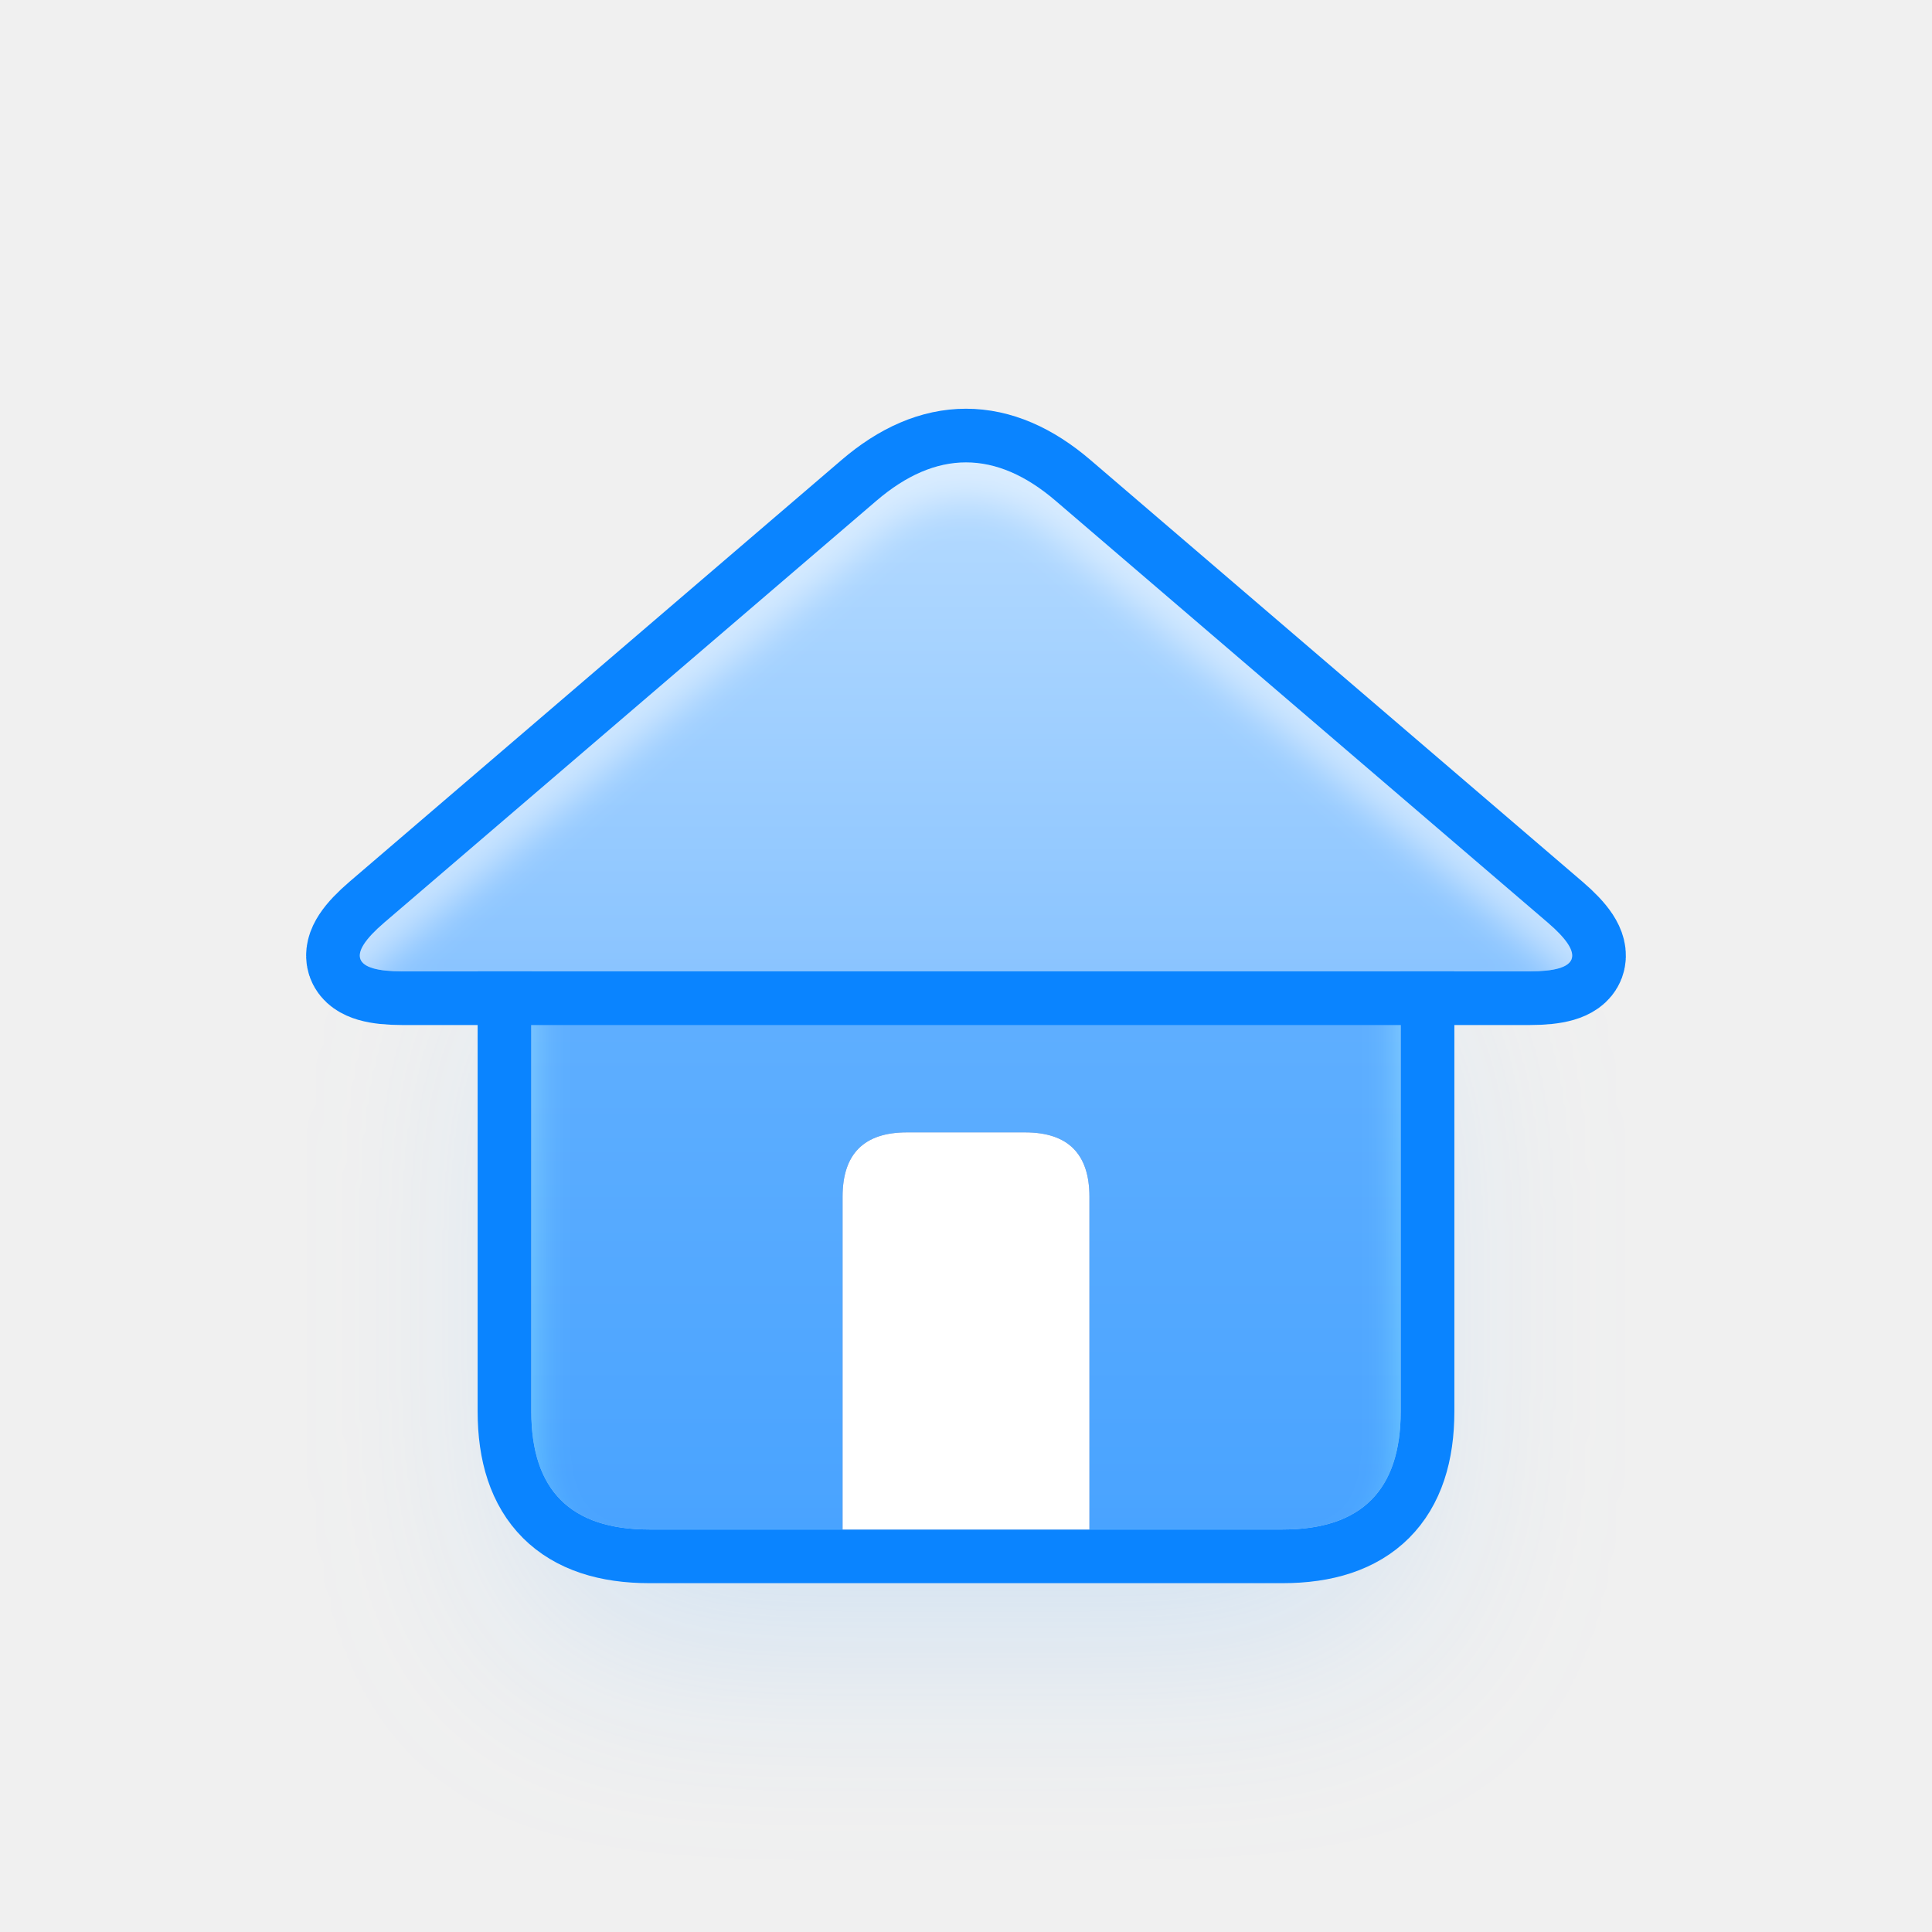
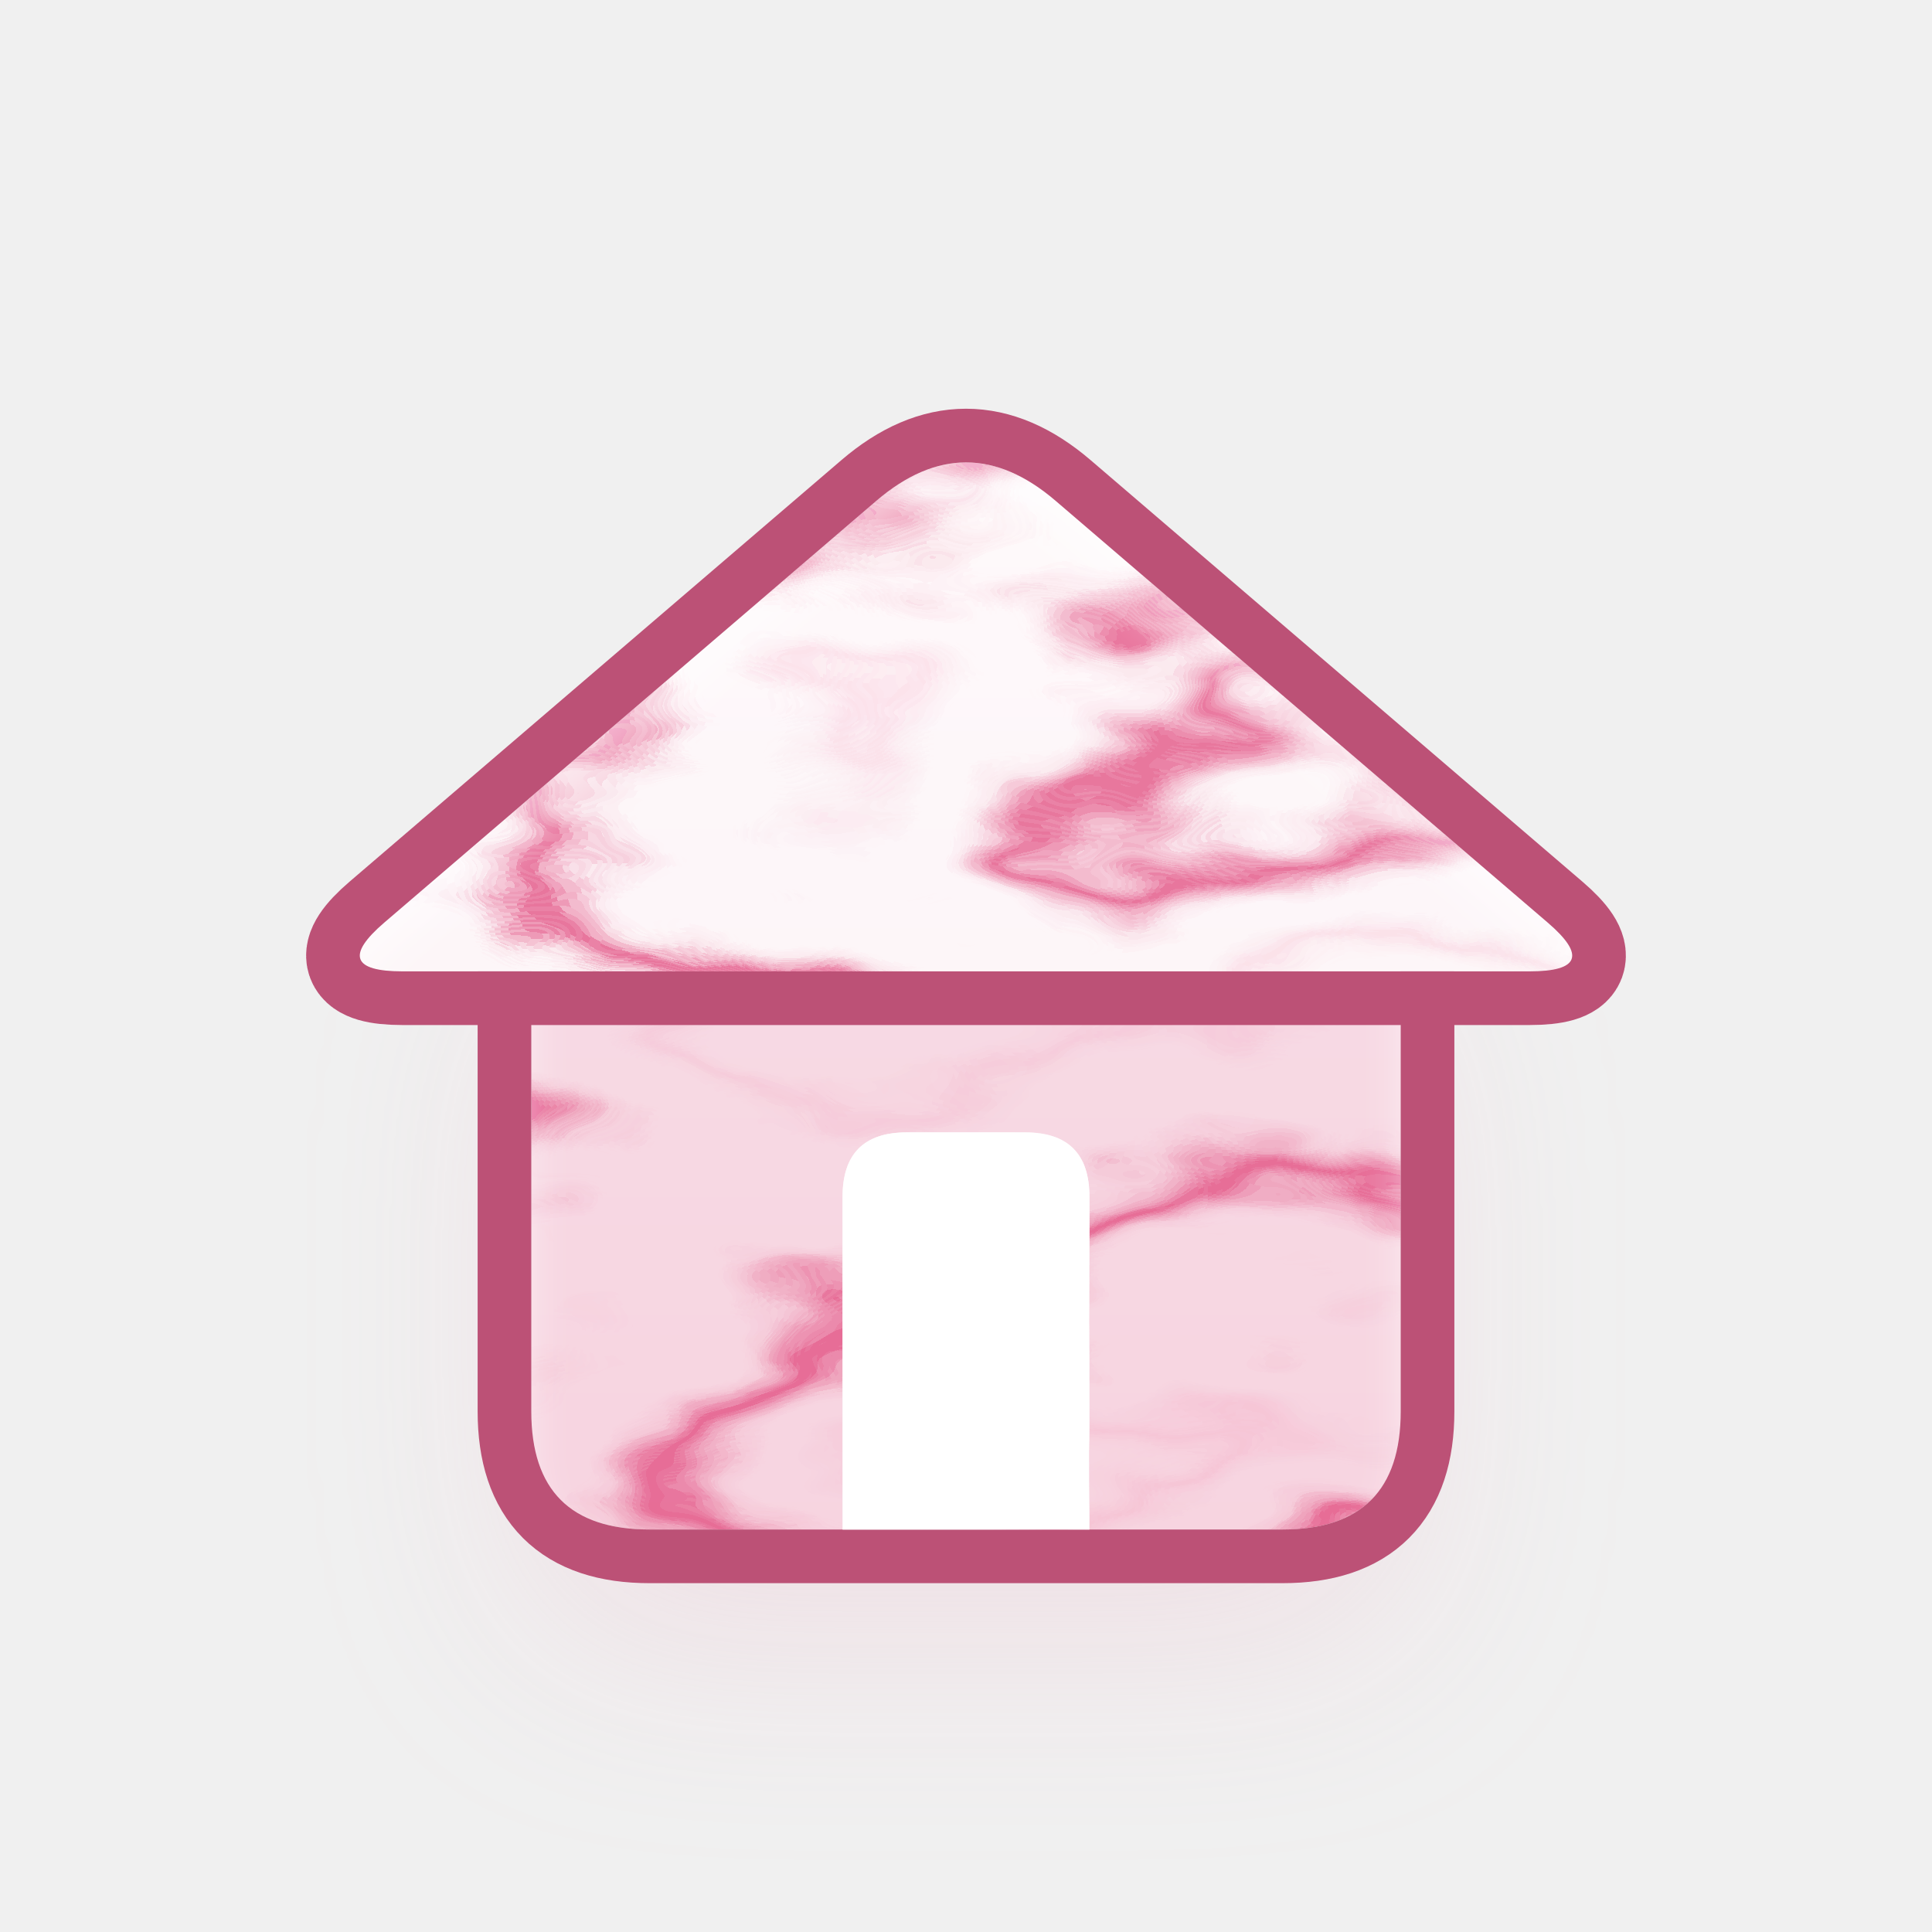
<svg xmlns="http://www.w3.org/2000/svg" viewBox="-2.5 -5.5 36 36" width="64" height="64" fill="none">
  <defs>
+     <filter id="tn-home-marble-b" x="0" y="0" width="1" height="1" color-interpolation-filters="sRGB">
+       <feTurbulence type="fractalNoise" baseFrequency="0.05 0.12" numOctaves="5" seed="3" result="n" />
+       <feColorMatrix in="n" type="matrix" values="0 0 0 0 0  0 0 0 0 0  0 0 0 0 0  1 0 0 0 0" result="r" />
+       <feComponentTransfer in="r" result="v">
+         <feFuncA type="table" tableValues="0 0 0 0 0 0 0 0 0 0 0 0 0 0 0 0 0 0 .1 .45 1 .45 .1 0 0 0 0 0 0 0 0 0 0 0 0 0 0 0 0 0 0" />
+       </feComponentTransfer>
+       <feFlood flood-color="#FFFFFF" flood-opacity=".6" result="w" />
+       <feComposite in="w" in2="SourceGraphic" operator="atop" result="base" />
+       <feFlood flood-color="#E0457A" flood-opacity=".75" result="p" />
+       <feComposite in="p" in2="v" operator="in" result="veins" />
+       <feComposite in="veins" in2="base" operator="atop" result="m1" />
+       <feComponentTransfer in="r" result="v2">
+         <feFuncA type="table" tableValues="0 0 0 0 0 0 0 0 0 0 0 0 .15 .5 .15 0 0 0 0 0 0 0 0 0 0 0 0 0 .1 .4 .1 0 0 0 0 0 0 0 0 0 0" />
+       </feComponentTransfer>
+       <feFlood flood-color="#F07FA3" flood-opacity=".35" result="p2" />
+       <feComposite in="p2" in2="v2" operator="in" result="veins2" />
+       <feComposite in="veins2" in2="m1" operator="atop" />
+     </filter>
+     <filter id="tn-home-marble-f" x="0" y="0" width="1" height="1" color-interpolation-filters="sRGB">
+       <feTurbulence type="fractalNoise" baseFrequency="0.05 0.12" numOctaves="5" seed="43" result="n" />
+       <feColorMatrix in="n" type="matrix" values="0 0 0 0 0  0 0 0 0 0  0 0 0 0 0  1 0 0 0 0" result="r" />
+       <feComponentTransfer in="r" result="v">
+         <feFuncA type="table" tableValues="0 0 0 0 0 0 0 0 0 0 0 0 0 0 0 0 0 0 .1 .45 1 .45 .1 0 0 0 0 0 0 0 0 0 0 0 0 0 0 0 0 0 0" />
+       </feComponentTransfer>
+       <feFlood flood-color="#FFFFFF" flood-opacity=".86" result="w" />
+       <feComposite in="w" in2="SourceGraphic" operator="atop" result="base" />
+       <feFlood flood-color="#E0457A" flood-opacity=".75" result="p" />
+       <feComposite in="p" in2="v" operator="in" result="veins" />
+       <feComposite in="veins" in2="base" operator="atop" result="m1" />
+       <feComponentTransfer in="r" result="v2">
+         <feFuncA type="table" tableValues="0 0 0 0 0 0 0 0 0 0 0 0 .15 .5 .15 0 0 0 0 0 0 0 0 0 0 0 0 0 .1 .4 .1 0 0 0 0 0 0 0 0 0 0" />
+       </feComponentTransfer>
+       <feFlood flood-color="#F07FA3" flood-opacity=".35" result="p2" />
+       <feComposite in="p2" in2="v2" operator="in" result="veins2" />
+       <feComposite in="veins2" in2="m1" operator="atop" />
+     </filter>
    <linearGradient id="tn-home-loS-i10" x1="0" y1="0" x2="0" y2="1">
-       <stop offset="0" stop-color="#65B2FF" />
-       <stop offset="1" stop-color="#49A3FF" />
+       <stop offset="0" stop-color="#EDA5BE" />
+       <stop offset="1" stop-color="#EA94B2" />
    </linearGradient>
    <linearGradient id="tn-home-upS-i10" x1="0" y1="0" x2="0" y2="1">
-       <stop offset="0" stop-color="#B6DBFF" />
-       <stop offset="1" stop-color="#8AC4FF" />
+       <stop offset="0" stop-color="#F7D5E0" />
+       <stop offset="1" stop-color="#F2BACE" />
    </linearGradient>
    <linearGradient id="tn-home-pure-i10-2F6FE0" x1="0" y1="0" x2="0" y2="1">
-       <stop offset="0" stop-color="#0858CA" />
-       <stop offset="1" stop-color="#0858CA" />
+       <stop offset="0" stop-color="#E1C7D2" />
+       <stop offset="1" stop-color="#95365D" />
    </linearGradient>
    <filter id="tn-home-sh-i10" x="-40%" y="-40%" width="180%" height="190%" color-interpolation-filters="sRGB">
      <feGaussianBlur in="SourceAlpha" stdDeviation="2" />
      <feOffset dy="2" result="o" />
-       <feColorMatrix in="o" type="matrix" values="0 0 0 0 0.345 0 0 0 0 0.675 0 0 0 0 1 0 0 0 0.21 0" />
+       <feColorMatrix in="o" type="matrix" values="0 0 0 0 0.925 0 0 0 0 0.62 0 0 0 0 0.725 0 0 0 0.21 0" />
      <feMerge>
        <feMergeNode />
        <feMergeNode in="SourceGraphic" />
      </feMerge>
    </filter>
    <filter id="tn-home-hi-i10" x="-10%" y="-10%" width="120%" height="130%" color-interpolation-filters="sRGB">
      <feColorMatrix in="SourceAlpha" type="matrix" values="0 0 0 0 0 0 0 0 0 0 0 0 0 0 0 0 0 0 127 0" result="a" />
      <feOffset in="a" dy="0.7" />
      <feGaussianBlur stdDeviation="0.35" />
      <feComposite in2="a" operator="arithmetic" k2="-1" k3="1" />
      <feColorMatrix type="matrix" values="0 0 0 0 1 0 0 0 0 1 0 0 0 0 1 0 0 0 0.5 0" />
      <feBlend in2="SourceGraphic" mode="overlay" />
    </filter>
    <mask id="tn-home-ol-i10-0" maskUnits="userSpaceOnUse" x="-40" y="-40" width="111" height="109">
      <rect x="-40" y="-40" width="111" height="109" fill="#fff" />
      <path fill="#000" fill-rule="nonzero" d="M7.4 12.8Q7.4 10.6 9.6 10.6L21.4 10.6Q23.6 10.6 23.6 12.8L23.6 20.8Q23.6 23 21.4 23L9.6 23Q7.4 23 7.4 20.8Z" />
    </mask>
    <mask id="tn-home-ol-i10-1" maskUnits="userSpaceOnUse" x="-40" y="-40" width="111" height="109">
      <rect x="-40" y="-40" width="111" height="109" fill="#fff" />
      <path fill="#000" fill-rule="nonzero" d="M5 12.6Q3.6 12.6 4.663 11.689L13.83 3.832Q15.5 2.4 17.17 3.832L26.337 11.689Q27.4 12.6 26 12.6Z" />
    </mask>
  </defs>
  <g filter="url(#tn-home-sh-i10)">
    <g filter="url(#tn-home-hi-i10)">
-       <path d="M7.4 12.8Q7.4 10.6 9.6 10.6L21.4 10.6Q23.6 10.6 23.6 12.8L23.6 20.8Q23.6 23 21.4 23L9.6 23Q7.4 23 7.4 20.8Z" fill="url(#tn-home-loS-i10)" />
+       <path d="M7.4 12.8Q7.4 10.6 9.6 10.6L21.4 10.6Q23.6 10.6 23.6 12.8L23.6 20.8Q23.6 23 21.4 23L9.6 23Q7.4 23 7.4 20.8Z" fill="url(#tn-home-loS-i10)" filter="url(#tn-home-marble-b)" />
    </g>
  </g>
-   <path d="M7.4 12.8Q7.4 10.6 9.6 10.6L21.4 10.6Q23.6 10.6 23.6 12.8L23.6 20.8Q23.6 23 21.4 23L9.6 23Q7.4 23 7.4 20.8Z" mask="url(#tn-home-ol-i10-0)" stroke="#0A84FF" fill="none" stroke-width="2" />
-   <path d="M13.2 16.8Q13.2 15.6 14.4 15.6L16.6 15.6Q17.8 15.6 17.8 16.8L17.8 23Q17.8 23 17.8 23L13.2 23Q13.2 23 13.2 23Z" fill="url(#tn-home-pure-i10-2F6FE0)" />
+   <path d="M7.4 12.8Q7.4 10.6 9.6 10.6L21.4 10.6Q23.6 10.6 23.6 12.8L23.6 20.8Q23.6 23 21.4 23L9.6 23Q7.4 23 7.4 20.8Z" mask="url(#tn-home-ol-i10-0)" stroke="#BC5176" fill="none" stroke-width="2" />
+   <path d="M13.2 16.8Q13.2 15.6 14.4 15.6L16.6 15.6Q17.8 15.6 17.8 16.8L17.8 23Q17.8 23 17.8 23L13.2 23Q13.2 23 13.2 23Z" fill="url(#tn-home-pure-i10-2F6FE0)" filter="url(#tn-home-marble-f)" />
  <g transform="translate(13.2 0) scale(1 1) translate(-13.2 0)">
    <path d="M13.2 16.8Q13.2 15.6 14.4 15.6L16.6 15.6Q17.8 15.6 17.8 16.8L17.8 23Q17.8 23 17.8 23L13.2 23Q13.2 23 13.2 23Z" fill="#fff" />
  </g>
  <g filter="url(#tn-home-hi-i10)">
-     <path d="M5 12.6Q3.6 12.6 4.663 11.689L13.83 3.832Q15.5 2.4 17.17 3.832L26.337 11.689Q27.4 12.6 26 12.6Z" fill="url(#tn-home-upS-i10)" />
+     <path d="M5 12.6Q3.6 12.6 4.663 11.689L13.83 3.832Q15.5 2.4 17.17 3.832L26.337 11.689Q27.4 12.6 26 12.6Z" fill="url(#tn-home-upS-i10)" filter="url(#tn-home-marble-f)" />
  </g>
-   <path d="M5 12.6Q3.6 12.6 4.663 11.689L13.83 3.832Q15.5 2.4 17.17 3.832L26.337 11.689Q27.4 12.6 26 12.6Z" mask="url(#tn-home-ol-i10-1)" stroke="#0A84FF" fill="none" stroke-width="2" />
+   <path d="M5 12.6Q3.6 12.6 4.663 11.689L13.83 3.832Q15.5 2.4 17.17 3.832L26.337 11.689Q27.4 12.6 26 12.6Z" mask="url(#tn-home-ol-i10-1)" stroke="#BC5176" fill="none" stroke-width="2" />
</svg>
